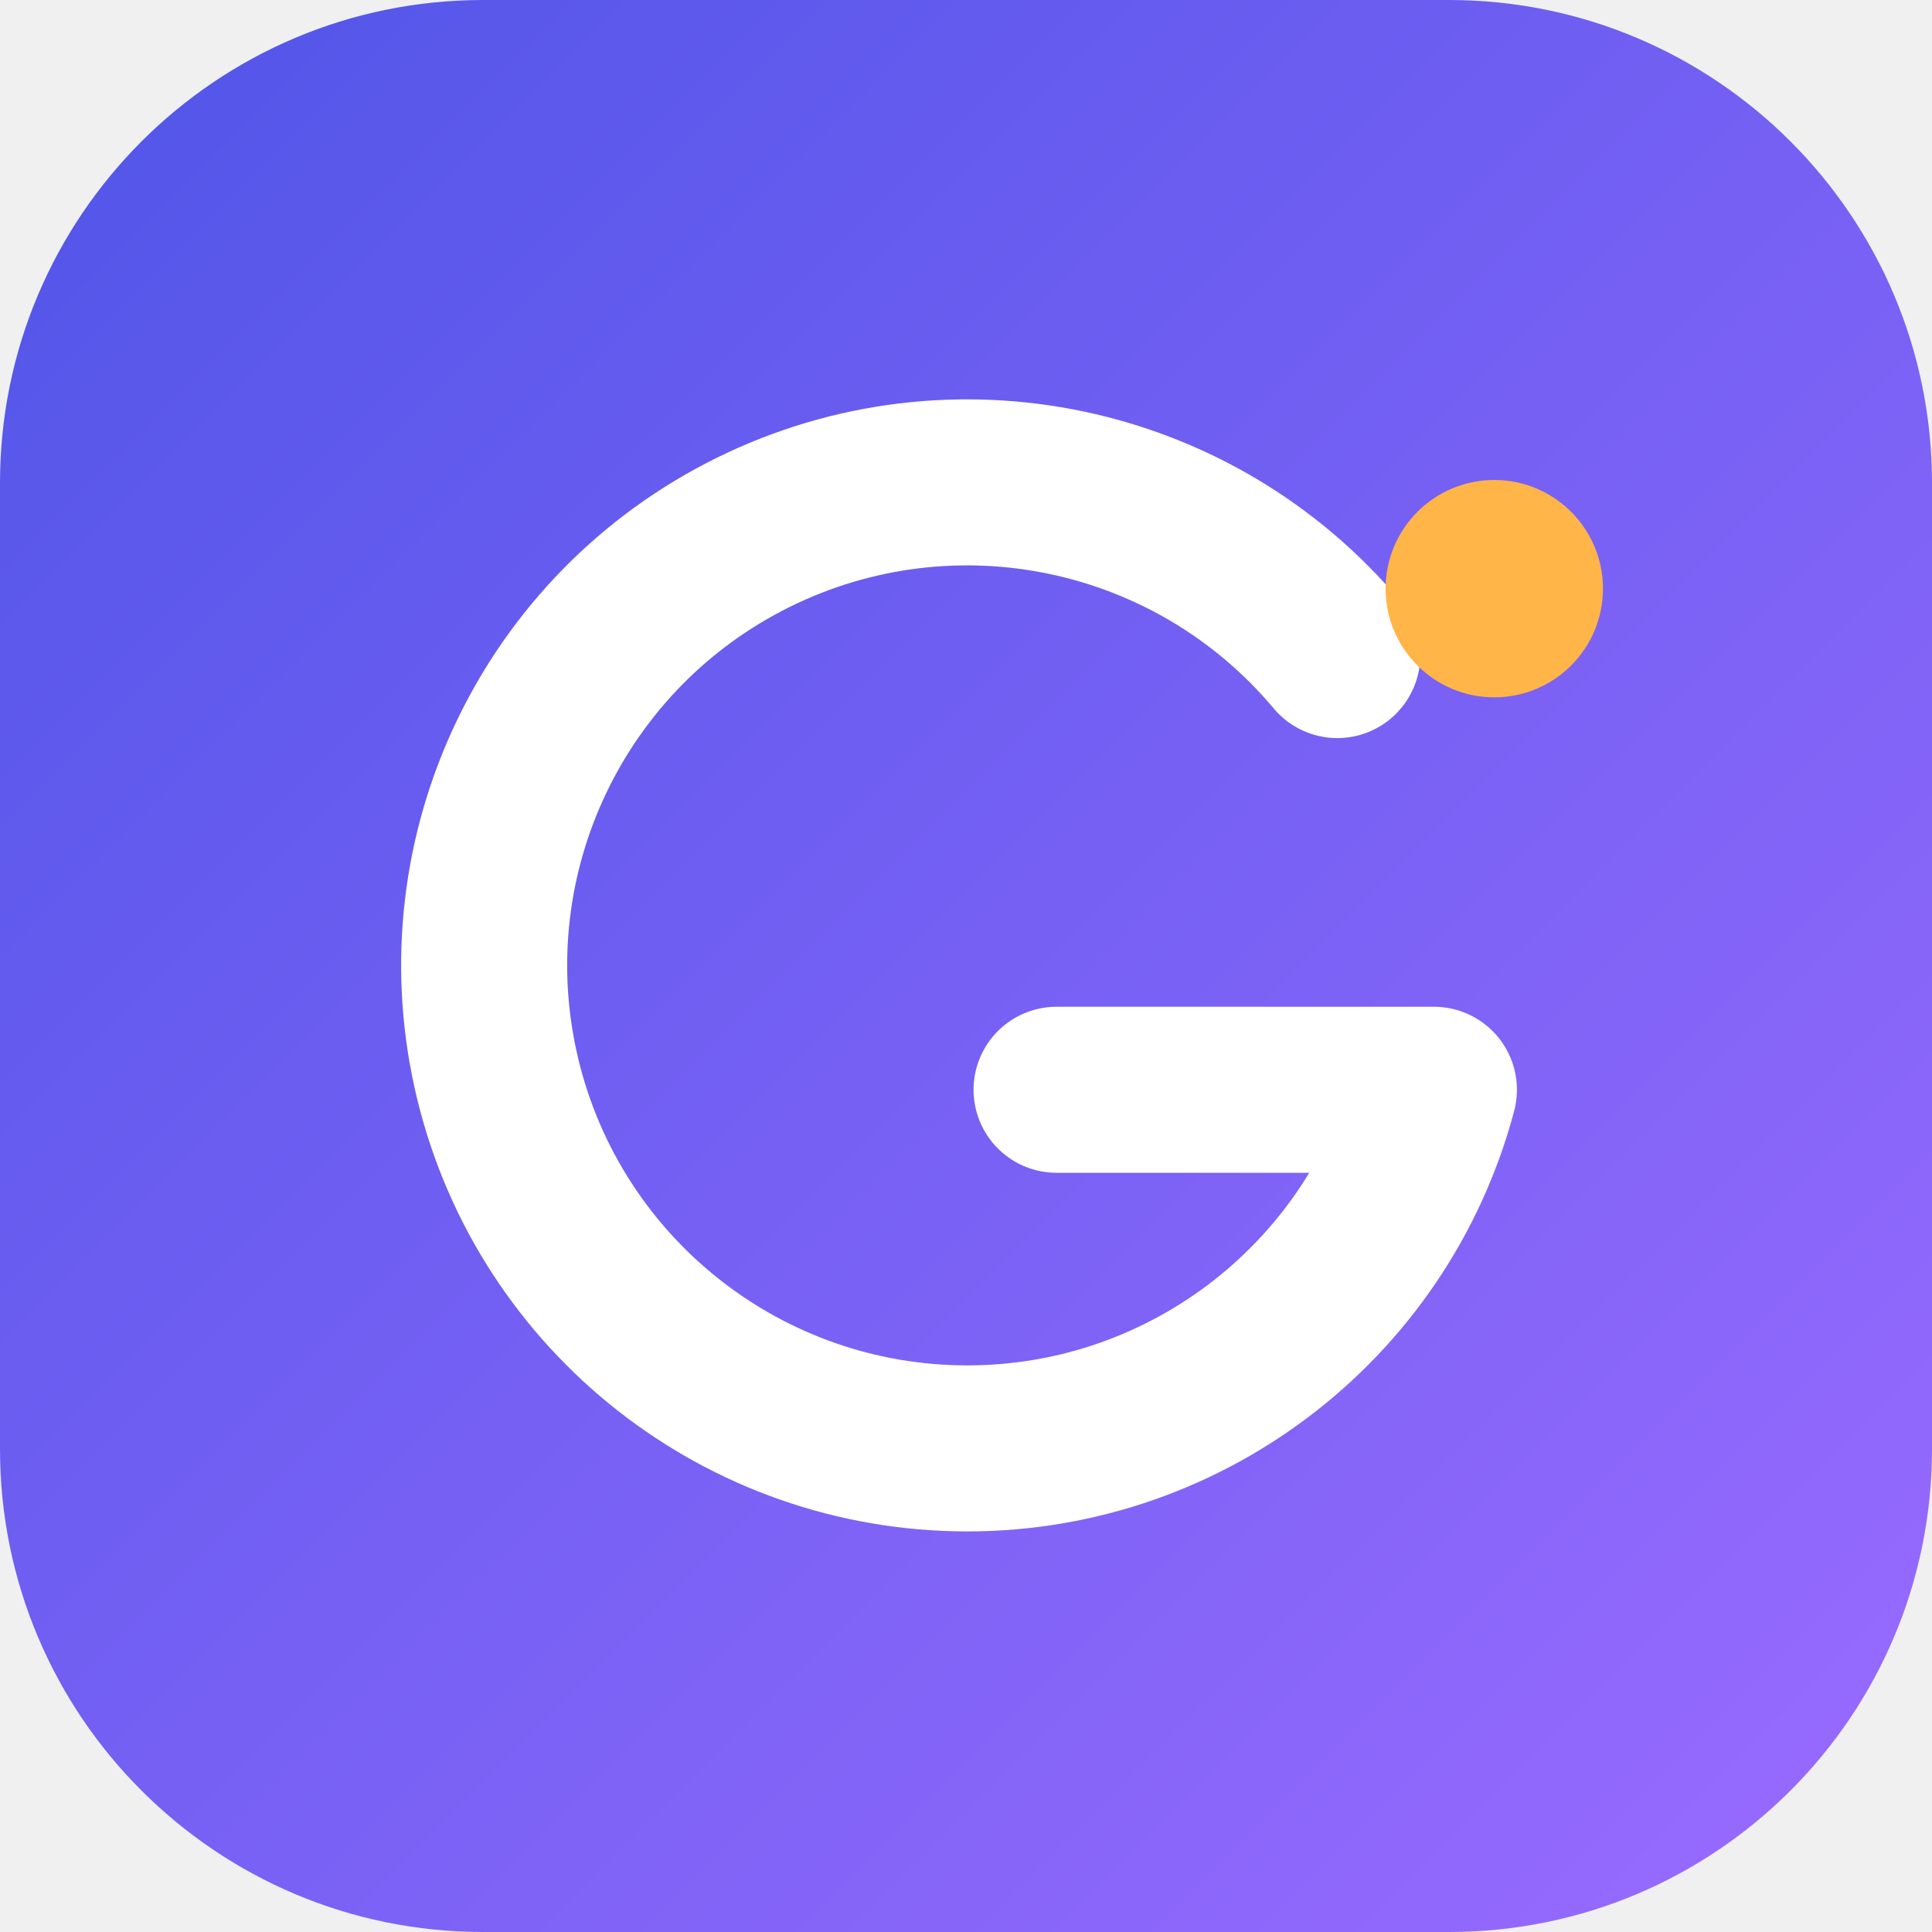
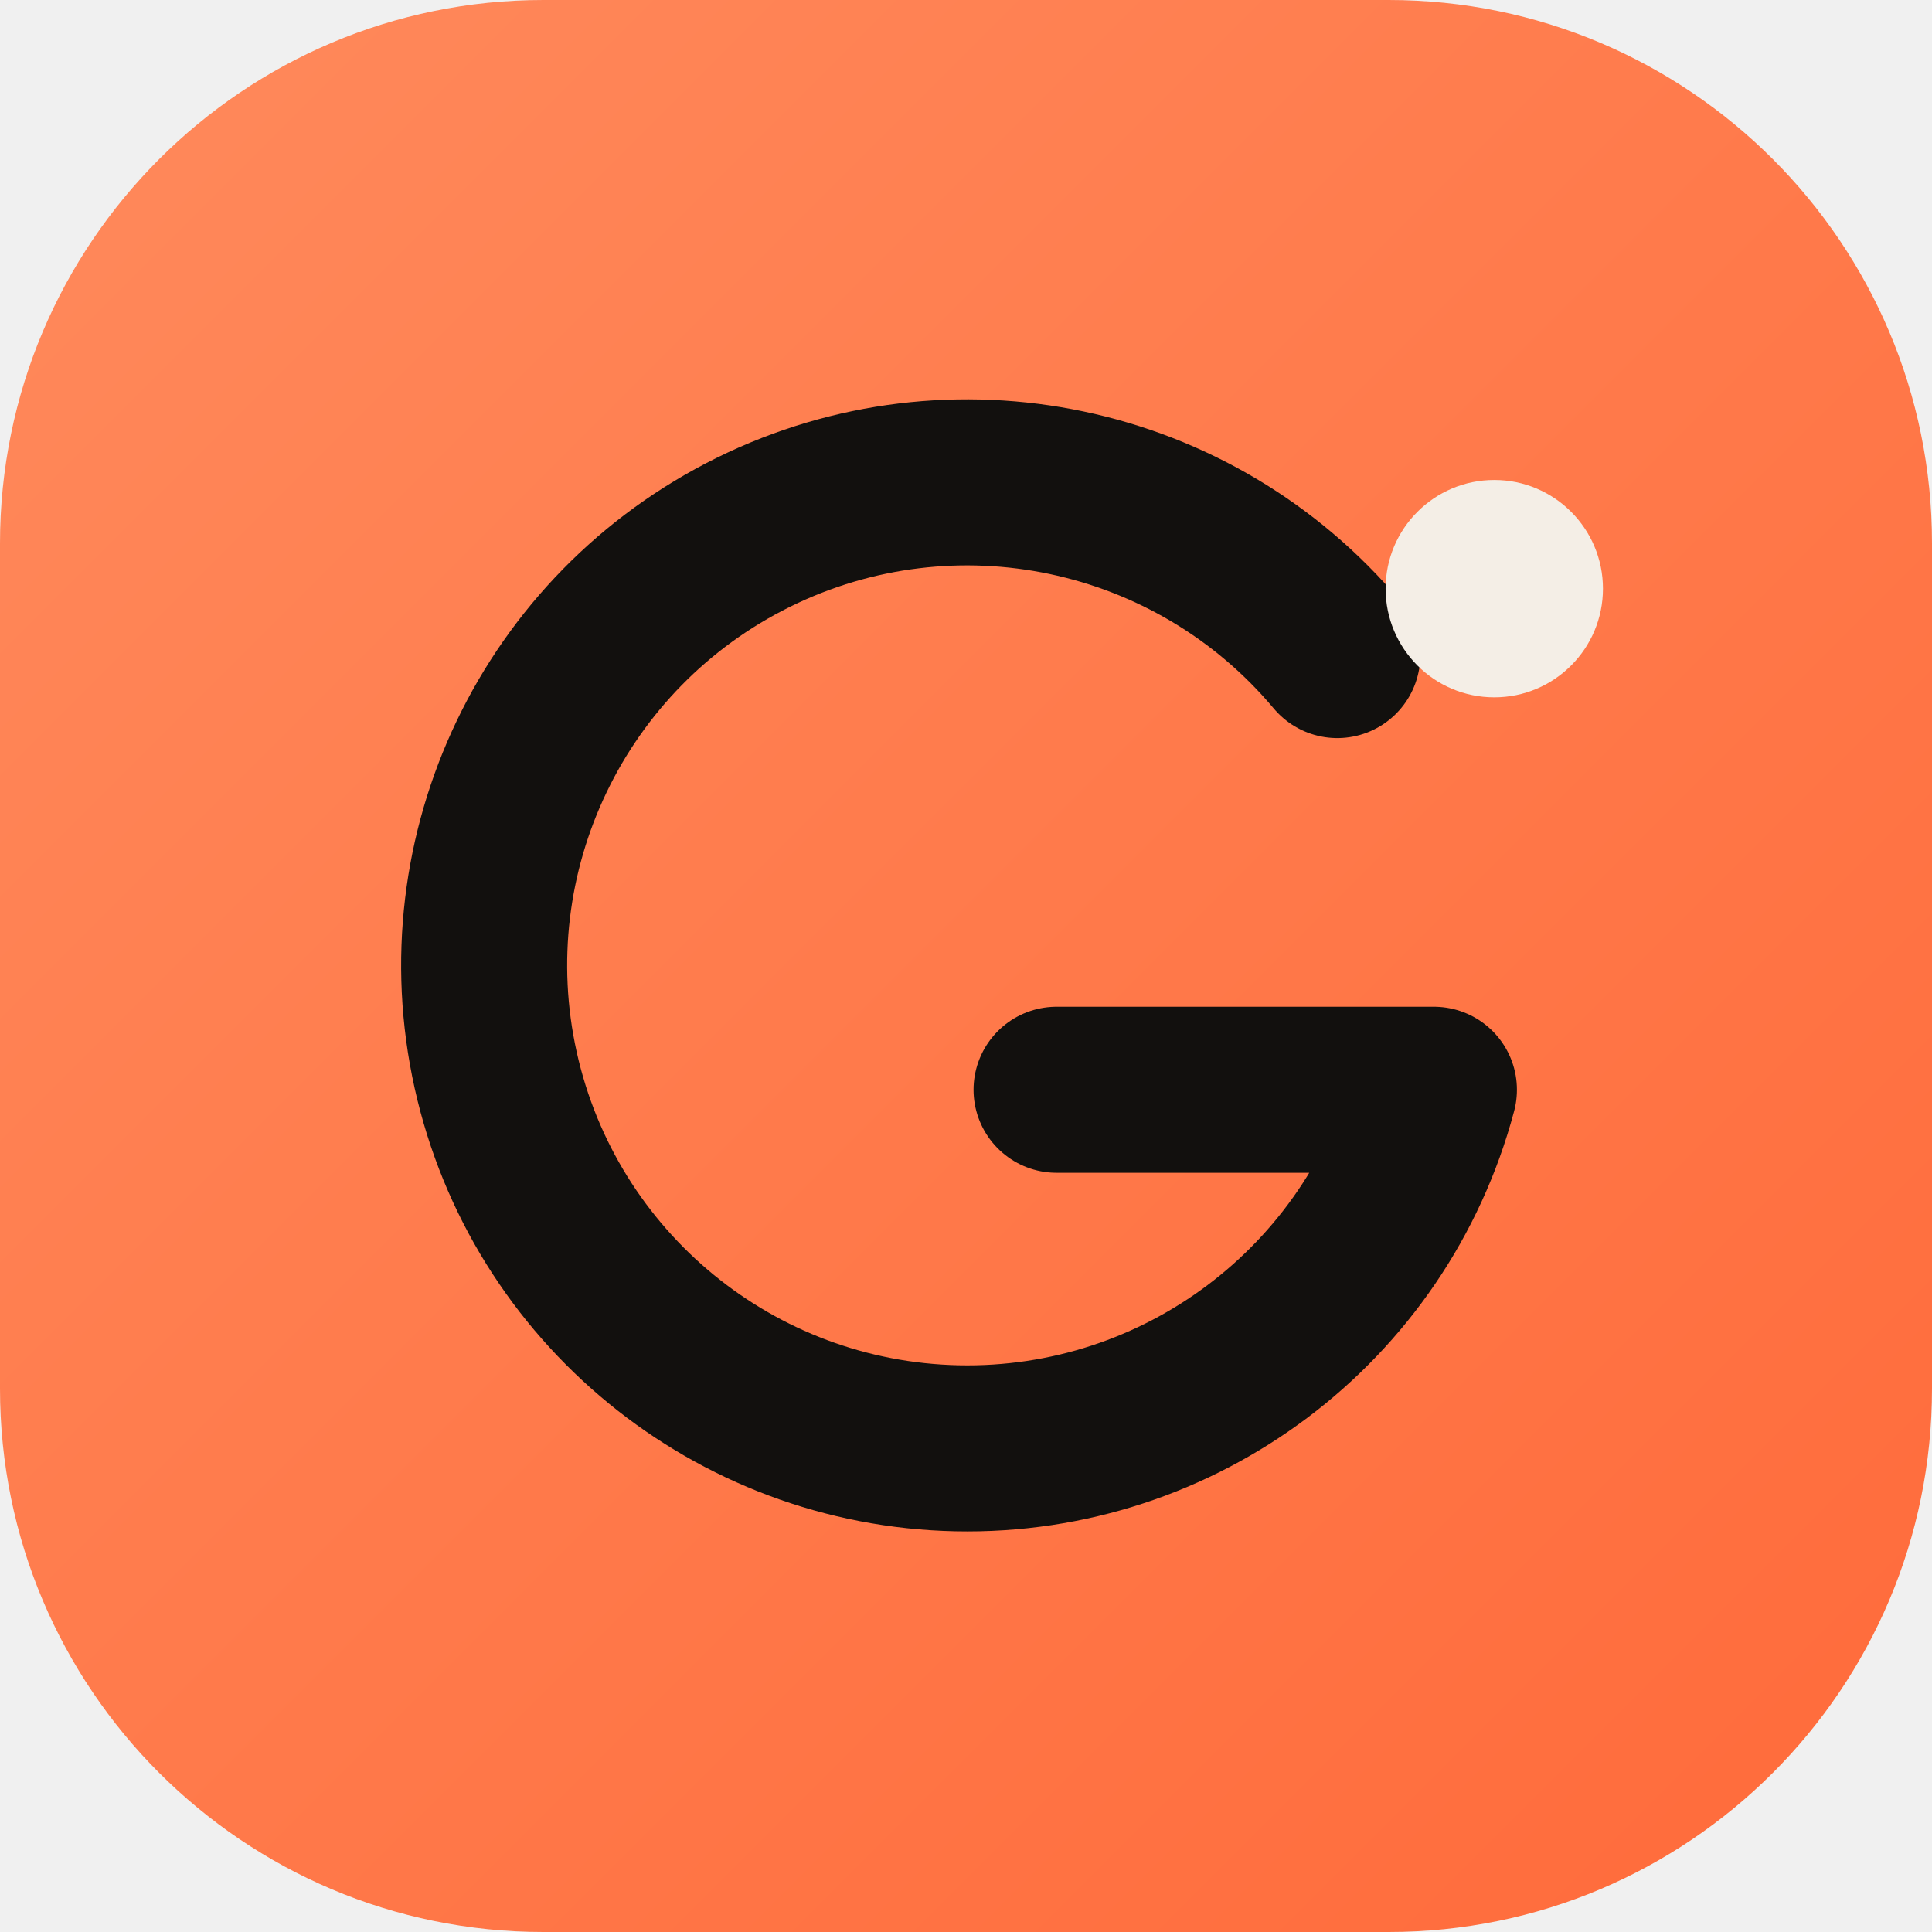
<svg xmlns="http://www.w3.org/2000/svg" viewBox="0 0 64 64">
  <defs>
    <linearGradient id="g" x1="0" y1="0" x2="1" y2="1">
-       <stop offset="0" stop-color="#4f55e8" />
-       <stop offset="1" stop-color="#9b6bff" />
+       <stop offset="0" stop-color="#ff8a5c" />
+       <stop offset="1" stop-color="#ff6a3a" />
    </linearGradient>
  </defs>
-   <rect width="64" height="64" rx="16" fill="url(#g)" />
-   <path d="M44.3 21.7 A16 16 0 1 0 47.5 36.1 L35 36.1" fill="none" stroke="#fff" stroke-width="5.5" stroke-linecap="round" stroke-linejoin="round" />
-   <circle cx="49.5" cy="19.5" r="3.6" fill="#ffb547" />
+   <rect width="64" height="64" rx="18" fill="url(#g)" />
+   <path d="M44.3 21.7 A16 16 0 1 0 47.5 36.1 L35 36.1" fill="none" stroke="#12100e" stroke-width="5.5" stroke-linecap="round" stroke-linejoin="round" />
+   <circle cx="49.5" cy="19.5" r="3.6" fill="#f4eee6" />
</svg>
